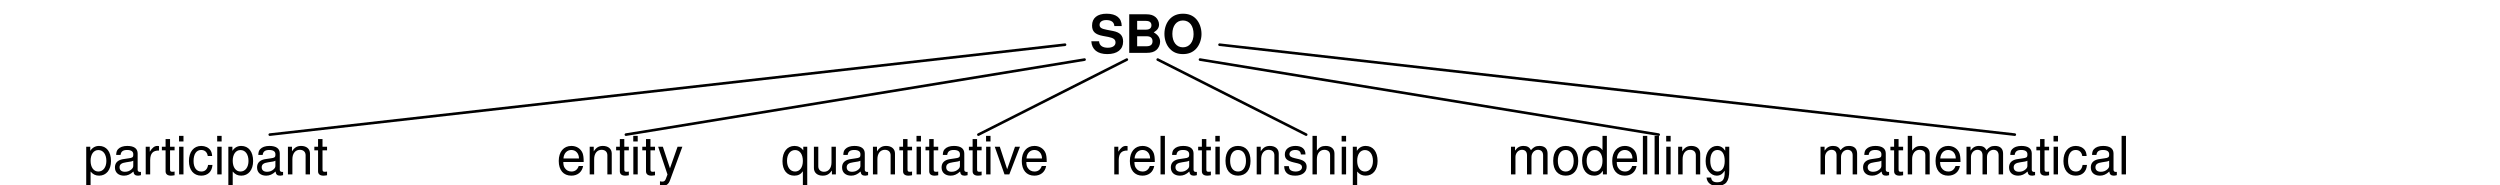
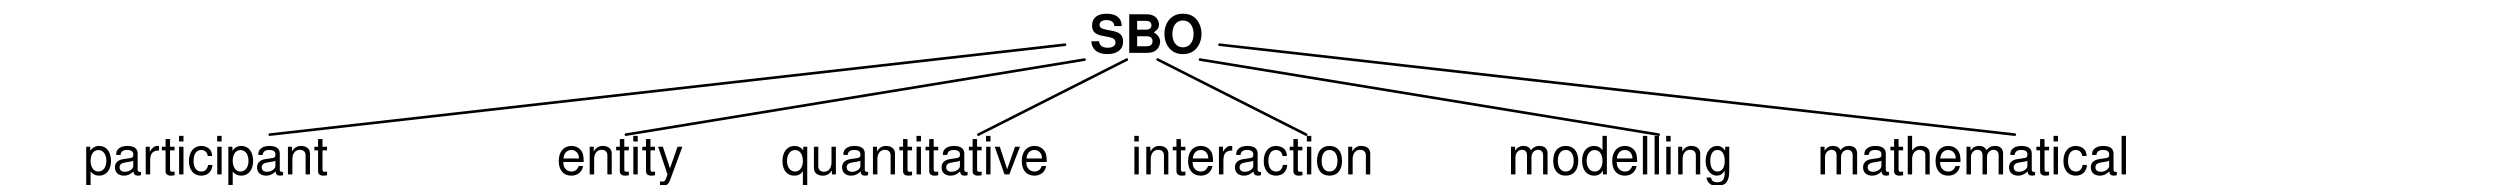
<svg xmlns="http://www.w3.org/2000/svg" id="svg2403" width="591.25" height="43.75" xml:space="preserve">
  <defs id="defs2406" />
  <g id="g2412" transform="matrix(1.25,0,0,-1.25,0,43.75)">
    <g id="g2414" />
    <g transform="matrix(1,0,0,-1,217,29)" id="g2418">
      <text id="text2420" transform="translate(-10.83496,4)">
        <tspan id="tspan2422" y="0" x="0 6.67 13.89" style="font-size:10px;font-variant:normal;font-weight:bold;writing-mode:lr-tb;fill:#000000;fill-opacity:1;fill-rule:nonzero;stroke:none;font-family:Helvetica;-inkscape-font-specification:Helvetica-Bold">SBO</tspan>
      </text>
    </g>
    <text transform="scale(1,-1)" id="text2426" x="49.439" y="-2">
      <tspan y="-2" x="49.439" id="tspan2508" style="font-size:10px;font-variant:normal;font-weight:normal;text-align:center;writing-mode:lr-tb;text-anchor:middle;fill:#000000;fill-opacity:1;fill-rule:nonzero;stroke:none;font-family:Helvetica;-inkscape-font-specification:Helvetica">participant</tspan>
      <tspan id="tspan2512" y="10.5" x="49.439" style="font-size:10px;font-variant:normal;font-weight:normal;text-align:center;writing-mode:lr-tb;text-anchor:middle;fill:#000000;fill-opacity:1;fill-rule:nonzero;stroke:none;font-family:Helvetica;-inkscape-font-specification:Helvetica">role</tspan>
    </text>
    <text y="-2" x="105.309" id="text2504" transform="scale(1,-1)">
      <tspan id="tspan2506" y="-2" x="105.309" style="font-size:10px;font-variant:normal;font-weight:normal;writing-mode:lr-tb;fill:#000000;fill-opacity:1;fill-rule:nonzero;stroke:none;font-family:Helvetica;-inkscape-font-specification:Helvetica">entity</tspan>
    </text>
    <g transform="matrix(1,0,0,-1,136.222,6)" id="g2430" />
    <g transform="matrix(1,0,0,-1,290.444,6)" id="g2436" />
    <path d="M 51.044,9.53 L 201.5,26.543" style="fill:none;stroke:#000000;stroke-width:0.5;stroke-linecap:round;stroke-linejoin:round;stroke-miterlimit:10;stroke-dasharray:none;stroke-opacity:1" id="path2450" />
    <g transform="matrix(1,0,0,-1,-43.5,186.5)" id="g2452">
      <path id="path2454" style="fill:none;stroke:#000000;stroke-width:0.5;stroke-linecap:round;stroke-linejoin:round;stroke-miterlimit:10;stroke-dasharray:none;stroke-opacity:1" d="M 161.924,176.97 L 248.695,162.773" />
    </g>
    <g transform="matrix(1,0,0,-1,245.2779,6)" id="g2464">
-       <text id="text2466" x="3.769" y="4">
-         <tspan id="tspan2468" y="4" x="3.769" style="font-size:10px;font-variant:normal;font-weight:normal;text-align:center;writing-mode:lr-tb;text-anchor:middle;fill:#000000;fill-opacity:1;fill-rule:nonzero;stroke:none;font-family:Helvetica;-inkscape-font-specification:Helvetica">relationship</tspan>
-         <tspan y="16.5" x="3.769" style="font-size:10px;font-variant:normal;font-weight:normal;text-align:center;writing-mode:lr-tb;text-anchor:middle;fill:#000000;fill-opacity:1;fill-rule:nonzero;stroke:none;font-family:Helvetica;-inkscape-font-specification:Helvetica" id="tspan2502">or process</tspan>
+       <text id="text2466" x="2.169" y="4">
+         <tspan y="4" x="2.169" style="font-size:10px;font-variant:normal;font-weight:normal;text-align:center;writing-mode:lr-tb;text-anchor:middle;fill:#000000;fill-opacity:1;fill-rule:nonzero;stroke:none;font-family:Helvetica;-inkscape-font-specification:Helvetica" id="tspan2502">interaction</tspan>
      </text>
    </g>
    <text transform="scale(1,-1)" id="text2525" x="183.625" y="-2">
      <tspan style="font-size:10px;font-variant:normal;font-weight:normal;text-align:center;writing-mode:lr-tb;text-anchor:middle;fill:#000000;fill-opacity:1;fill-rule:nonzero;stroke:none;font-family:Helvetica;-inkscape-font-specification:Helvetica" x="183.625" y="-2" id="tspan2527">quantitative</tspan>
      <tspan style="font-size:10px;font-variant:normal;font-weight:normal;text-align:center;writing-mode:lr-tb;text-anchor:middle;fill:#000000;fill-opacity:1;fill-rule:nonzero;stroke:none;font-family:Helvetica;-inkscape-font-specification:Helvetica" x="183.625" y="10.5" id="tspan2529">parameter</tspan>
    </text>
    <text y="-2" x="317.051" id="text2533" transform="scale(1,-1)">
      <tspan id="tspan2537" y="-2" x="317.051" style="font-size:10px;font-variant:normal;font-weight:normal;text-align:center;writing-mode:lr-tb;text-anchor:middle;fill:#000000;fill-opacity:1;fill-rule:nonzero;stroke:none;font-family:Helvetica;-inkscape-font-specification:Helvetica">modelling</tspan>
      <tspan y="10.5" x="317.051" style="font-size:10px;font-variant:normal;font-weight:normal;text-align:center;writing-mode:lr-tb;text-anchor:middle;fill:#000000;fill-opacity:1;fill-rule:nonzero;stroke:none;font-family:Helvetica;-inkscape-font-specification:Helvetica" id="tspan2541">framework</tspan>
    </text>
    <text transform="scale(1,-1)" id="text2543" x="383.84" y="-2">
      <tspan id="tspan2547" style="font-size:10px;font-variant:normal;font-weight:normal;text-align:center;writing-mode:lr-tb;text-anchor:middle;fill:#000000;fill-opacity:1;fill-rule:nonzero;stroke:none;font-family:Helvetica;-inkscape-font-specification:Helvetica" x="383.84" y="-2">mathematical</tspan>
      <tspan style="font-size:10px;font-variant:normal;font-weight:normal;text-align:center;writing-mode:lr-tb;text-anchor:middle;fill:#000000;fill-opacity:1;fill-rule:nonzero;stroke:none;font-family:Helvetica;-inkscape-font-specification:Helvetica" x="383.84" y="10.5" id="tspan2551">expression</tspan>
    </text>
    <g id="g2556" transform="matrix(1,0,0,-1,-35.5,186.5)">
      <path d="M 220.614,176.97 L 248.695,162.773" style="fill:none;stroke:#000000;stroke-width:0.5;stroke-linecap:round;stroke-linejoin:round;stroke-miterlimit:10;stroke-dasharray:none;stroke-opacity:1" id="path2558" />
    </g>
    <path id="path2560" style="fill:none;stroke:#000000;stroke-width:0.5;stroke-linecap:round;stroke-linejoin:round;stroke-miterlimit:10;stroke-dasharray:none;stroke-opacity:1" d="M 381.195,9.53 L 230.739,26.543" />
    <g id="g2562" transform="matrix(-1,0,0,-1,475.7394,186.5)">
      <path d="M 161.924,176.97 L 248.695,162.773" style="fill:none;stroke:#000000;stroke-width:0.5;stroke-linecap:round;stroke-linejoin:round;stroke-miterlimit:10;stroke-dasharray:none;stroke-opacity:1" id="path2564" />
    </g>
    <g transform="matrix(-1,0,0,-1,467.7394,186.5)" id="g2566">
      <path id="path2568" style="fill:none;stroke:#000000;stroke-width:0.5;stroke-linecap:round;stroke-linejoin:round;stroke-miterlimit:10;stroke-dasharray:none;stroke-opacity:1" d="M 220.614,176.97 L 248.695,162.773" />
    </g>
  </g>
</svg>
